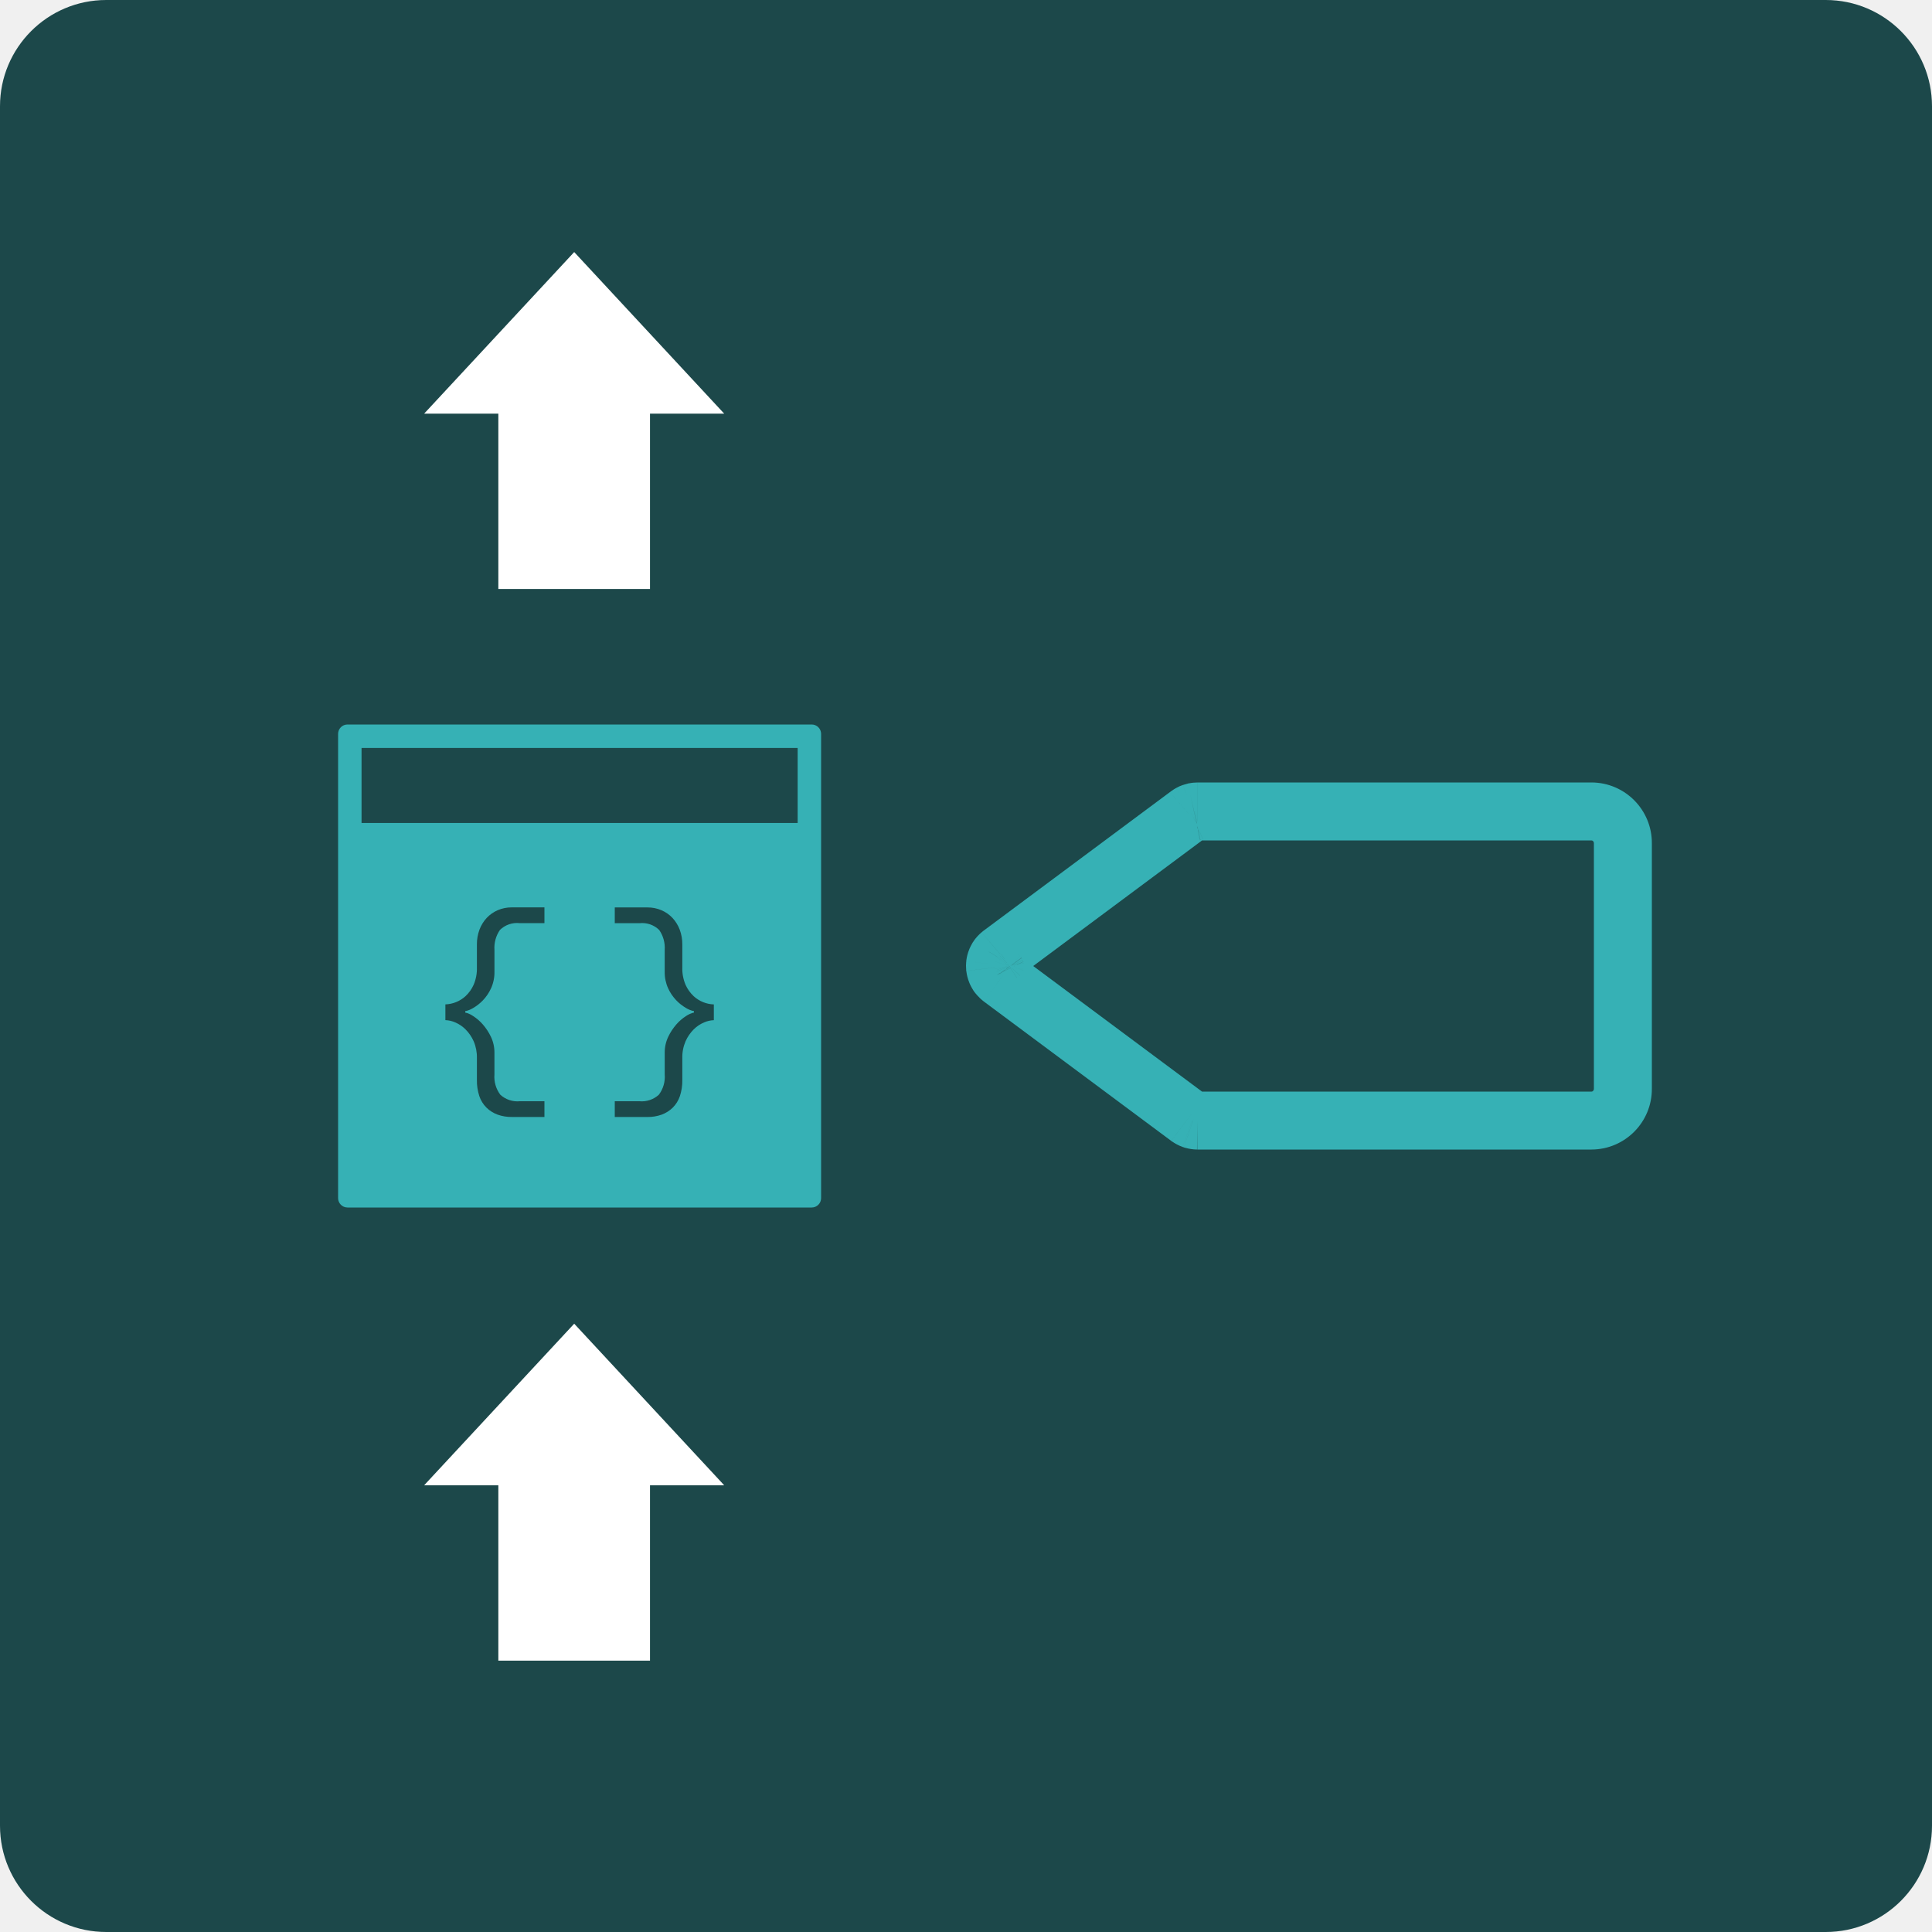
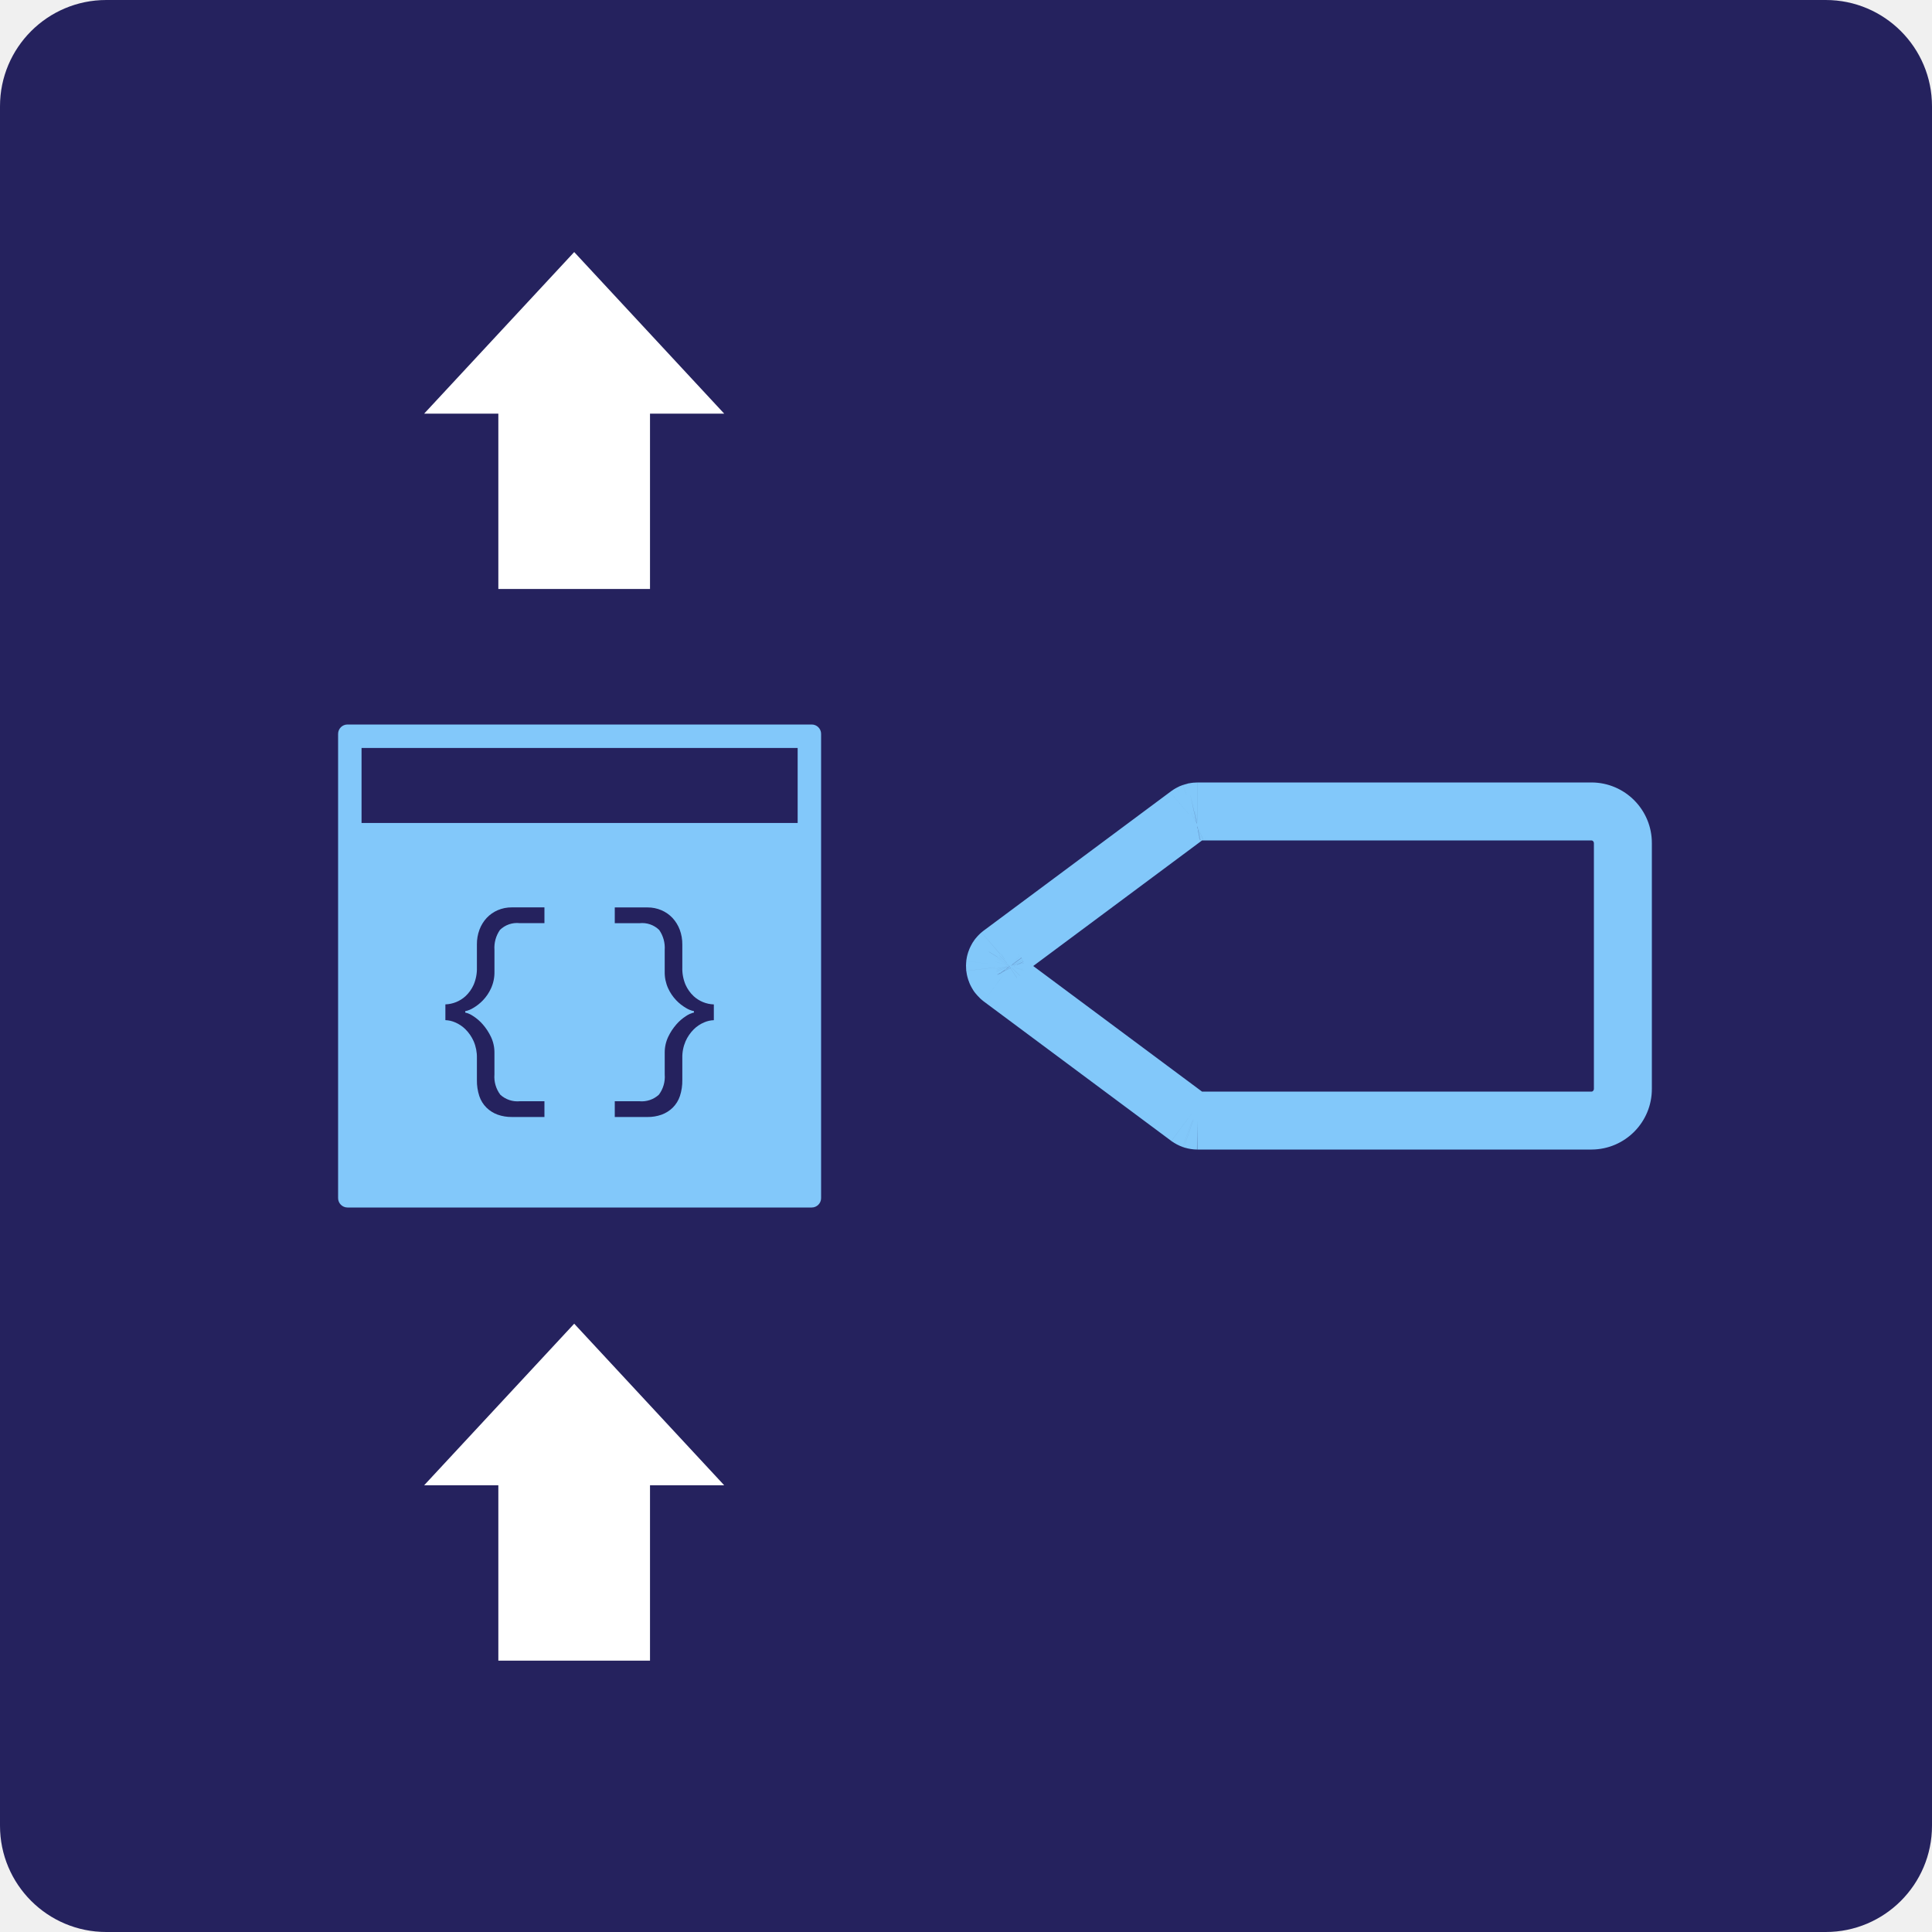
<svg xmlns="http://www.w3.org/2000/svg" width="200" height="200" viewBox="0 0 200 200">
  <defs>
    <clipPath id="clip-Section-1">
      <rect width="200" height="200" />
    </clipPath>
  </defs>
  <g id="Section-1" clip-path="url(#clip-Section-1)">
    <rect width="200" height="200" fill="rgba(18,18,18,0)" />
-     <rect id="Rectangle_1" data-name="Rectangle 1" width="200" height="200" rx="11" fill="#1c484a" />
+     <rect id="Rectangle_1" data-name="Rectangle 1" width="200" height="200" rx="11" fill="#25225E" />
    <g id="Group_2" data-name="Group 2" transform="translate(3)">
-       <path id="Path_16" data-name="Path 16" d="M83.029,50H34.971A.972.972,0,0,1,34,49.029V.971A.971.971,0,0,1,34.971,0H83.029A.971.971,0,0,1,84,.971V49.029A.971.971,0,0,1,83.029,50ZM62.641,39v1.632H66.02a4.248,4.248,0,0,0,1.471-.243,3.242,3.242,0,0,0,1.151-.726,3.046,3.046,0,0,0,.743-1.2,5.077,5.077,0,0,0,.248-1.658V34.524a4.14,4.14,0,0,1,.338-1.736,4.083,4.083,0,0,1,.839-1.224,3.365,3.365,0,0,1,1.072-.722,2.742,2.742,0,0,1,1.014-.233V28.977a3.251,3.251,0,0,1-2.086-.851,3.67,3.67,0,0,1-.839-1.177,4.25,4.25,0,0,1-.338-1.795V22.778a4.284,4.284,0,0,0-.267-1.538,3.717,3.717,0,0,0-.746-1.212,3.433,3.433,0,0,0-1.143-.8,3.606,3.606,0,0,0-1.456-.291h-3.38v1.632H65.2a2.522,2.522,0,0,1,2.039.7,3.239,3.239,0,0,1,.571,2.074V25.6a3.982,3.982,0,0,0,.35,1.7A4.52,4.52,0,0,0,69,28.546a4.6,4.6,0,0,0,1,.792,2.579,2.579,0,0,0,.839.338v.14a2.449,2.449,0,0,0-.816.361,4.589,4.589,0,0,0-1,.862,5.588,5.588,0,0,0-.85,1.293,3.762,3.762,0,0,0-.361,1.655v2.237a3.085,3.085,0,0,1-.607,2.1A2.625,2.625,0,0,1,65.181,39ZM51.98,18.932a3.6,3.6,0,0,0-1.456.291,3.434,3.434,0,0,0-1.142.8,3.716,3.716,0,0,0-.746,1.212,4.286,4.286,0,0,0-.267,1.538v2.377a4.252,4.252,0,0,1-.338,1.795,3.673,3.673,0,0,1-.839,1.177,3.252,3.252,0,0,1-2.086.851v1.632a2.745,2.745,0,0,1,1.014.233,3.366,3.366,0,0,1,1.072.722,4.082,4.082,0,0,1,.839,1.224,4.142,4.142,0,0,1,.338,1.736v2.284a5.079,5.079,0,0,0,.248,1.658,3.047,3.047,0,0,0,.743,1.2,3.24,3.24,0,0,0,1.151.725,4.246,4.246,0,0,0,1.471.243h3.378V39H52.819a2.623,2.623,0,0,1-2.028-.676,3.092,3.092,0,0,1-.607-2.1V33.989a3.762,3.762,0,0,0-.361-1.655,5.6,5.6,0,0,0-.849-1.293,4.586,4.586,0,0,0-1-.862,2.445,2.445,0,0,0-.816-.361v-.14a2.579,2.579,0,0,0,.839-.338,4.6,4.6,0,0,0,1-.792,4.513,4.513,0,0,0,.839-1.247,3.981,3.981,0,0,0,.35-1.7V23.337a3.235,3.235,0,0,1,.571-2.074,2.524,2.524,0,0,1,2.039-.7h2.564V18.932ZM36.427,2.427v7.767H81.573V2.427Z" transform="translate(-2 75)" fill="#36b1b5" />
-       <path id="Path_17" data-name="Path 17" d="M102.01,24.85l-2.99-.244.005-.064.008-.064Zm.057-.29,2.873.862-.007.026-.008.025Zm.05-.148,2.779,1.129-.015.037-.016.037Zm.059-.124,2.694,1.32-.026.052-.028.051Zm.087-.151,2.6,1.5-.06.1-.068.1Zm.028-.052-2.558-1.567.066-.108.075-.1Zm.049-.055,2.35,1.864-.043.054L104.6,26Zm.109-.126,2.172,2.07-.014.015-.015.015Zm.116-.107L100.6,21.526l.059-.05.061-.047Zm.059-.053,1.79,2.407-.062.047-.066.043ZM122.044,9.3l1.824,2.382-.017.012-.016.012Zm.024-.014L120.124,7l.1-.084.106-.075Zm.139-.084-1.5-2.6.028-.017.03-.016Zm.124-.068,1.246,2.729-.021.01-.022.01Zm.121-.042-1.009-2.825.012,0Zm.166-.053.653,2.928-.012,0Zm.1-.013.472,2.963-.025,0-.026,0Zm.2-.021-.048-3h.048Zm.019,32,.022-3-.022,6Zm-.411-.065-.843,2.879-.062-.018-.061-.021Zm-.088-.028-.966,2.84-.026-.009-.026-.009Zm-.376-.195,1.687-2.48.046.031.044.033Zm-.019-.009-1.687,2.48-.052-.036-.051-.038ZM102.622,26.257l-1.791,2.407-.007-.005Zm-.041-.036,1.835-2.373.072.056.069.06Zm-.1-.088,2.044-2.2.014.013.014.013Zm-.154-.169,2.334-1.884.025.031.025.032Zm-.043-.047,2.4-1.8.024.033.024.033Zm-.03-.055,2.5-1.653.106.16.085.173Zm-.086-.148,2.682-1.346,0,0Zm-.058-.127,2.748-1.2.016.037.015.037Zm-.05-.148,2.858-.913.008.026.007.026Zm-.037-.145,2.937-.612,0,.012Zm-.02-.146-2.978.365-.007-.06,0-.06Zm-2.975-.671v-.006c0-.01,0-.037.008-.067.008-.061.023-.175.052-.313l5.873,1.224c.01-.046.016-.084.021-.112l.008-.054c0-.006,0-.009,0,.006s0,.037-.008.067Zm.06-.386a4.389,4.389,0,0,1,.116-.445l5.716,1.826a1.5,1.5,0,0,0,.042-.157Zm.1-.394.01-.032c.006-.02.016-.054.029-.095a3.748,3.748,0,0,1,.136-.363l5.5,2.406a2.11,2.11,0,0,0,.082-.216c.005-.016.008-.026.006-.02a.046.046,0,0,1,0,.014c0,.007,0,.018-.009.03Zm.144-.415a4.242,4.242,0,0,1,.2-.418l5.281,2.846a1.605,1.605,0,0,0,.08-.17Zm.144-.315a4.187,4.187,0,0,1,.31-.532l4.943,3.4a1.89,1.89,0,0,0,.136-.229Zm.182-.329c-.019.032-.032.058-.039.07l-.006.011h0l0-.005.034-.064c.018-.032.043-.078.076-.131l5.117,3.133.036-.061.025-.045c.007-.012.012-.021.015-.028l.006-.01h0l0,.006-.013.024c0,.011-.013.024-.022.04l-.031.056Zm.21-.33a3.218,3.218,0,0,1,.252-.3l.018-.02s0,0,0,0-.032.035-.064.071L104.6,26c-.04.046-.073.082-.089.1l-.015.016.007-.007a2.848,2.848,0,0,0,.2-.246Zm.116-.143a4.432,4.432,0,0,1,.317-.362l4.285,4.2a1.378,1.378,0,0,0,.1-.109Zm.288-.332c.153-.161.3-.288.326-.307l3.922,4.541-.016.014.012-.01c.015-.014.052-.048.1-.1Zm.446-.4a2.856,2.856,0,0,0-.224.193l-.04.04,0,0,.009-.009c.015-.015.073-.075.152-.144a3.124,3.124,0,0,1,.344-.265l3.324,4.995A2.867,2.867,0,0,0,104.6,26c.036-.032.065-.059.085-.079l.039-.038,0,0-.01.01-.054.054c-.051.049-.138.129-.253.219Zm.109-.092L120.254,6.891l3.581,4.814L104.414,26.151ZM120.221,6.916a3.016,3.016,0,0,1,.295-.2l.082-.047.021-.012.006,0h0l-.029.016c-.019.01-.052.029-.092.054s-.1.059-.159.1-.14.1-.223.172l3.887,4.571c-.085.072-.163.13-.228.176s-.121.081-.164.107-.077.045-.1.057l-.026.014-.009.005.023-.013.075-.043a2.985,2.985,0,0,0,.283-.191Zm.107-.076c.125-.09.235-.155.294-.189l.069-.04.017-.009,3,5.2-.055.031c-.011.006-.007,0,0,0l.053-.032c.025-.016.062-.04.1-.071Zm.438-.271-.04.022.012-.007.033-.019a3.8,3.8,0,0,1,.358-.182l2.4,5.5c.071-.031.127-.059.164-.079l.068-.038h0l-.019.011-.1.057Zm.319-.166a3.633,3.633,0,0,1,.378-.146l.033-.01.007,0-.06.02,2.018,5.65c-.054.019-.1.034-.121.041l-.023.007h0c.008,0,.039-.013.08-.028s.1-.04.178-.074Zm.37-.143,0,0,.009,0,.013,0,.094-.033a3.808,3.808,0,0,1,.4-.112l1.282,5.861a2.289,2.289,0,0,0,.234-.064l.013,0-.056.02Zm.509-.151a3.41,3.41,0,0,1,.385-.063l.026,0h0l-.075.009.842,5.941c-.057.008-.1.013-.129.016l-.027,0c-.006,0,0,0,0,0l.087-.011c.047-.007.116-.018.2-.037Zm.284-.048A4.361,4.361,0,0,1,122.87,6l.1,6c.09,0,.158-.008.19-.012l.036,0Zm.67-.058c-.063,0-.121,0-.174.005s-.1.007-.138.011l-.09.011-.025,0-.01,0h0l.021,0,.036,0,.051-.006a3.049,3.049,0,0,1,.346-.02v6a2.976,2.976,0,0,0,.336-.019l.049-.006.033,0,.018,0h0l-.013,0-.027,0-.1.012c-.04,0-.088.009-.143.012s-.115.005-.18.005Zm.021,0H163.77v6H122.939ZM163.77,6A6.268,6.268,0,0,1,170,12.3h-6a.318.318,0,0,0-.09-.229.191.191,0,0,0-.14-.067ZM170,12.3V37.7h-6V12.3ZM170,37.7a6.267,6.267,0,0,1-6.23,6.3V38a.19.19,0,0,0,.14-.066A.322.322,0,0,0,164,37.7ZM163.77,44H122.939V38H163.77Zm-40.831,0h0V38h0Zm-.023,0a4.481,4.481,0,0,1-1.233-.186l1.686-5.758a1.524,1.524,0,0,0-.41-.056Zm-1.356-.225.043.014h0l-.042-.013-.091-.03,1.932-5.68-.048-.016c-.006,0-.01,0,0,0l.047.014.088.029Zm-.14-.046a4.483,4.483,0,0,1-1.136-.6l3.555-4.833a1.551,1.551,0,0,0-.383-.211Zm-1.046-.536c.072.049.14.09.2.126s.118.064.163.086.082.039.105.049l.026.011.007,0h0l-.008,0-.029-.013c-.024-.011-.063-.028-.109-.051s-.1-.052-.168-.089-.133-.079-.206-.129l3.375-4.961c-.072-.049-.14-.09-.2-.126s-.118-.064-.163-.086-.082-.038-.1-.049l-.026-.012-.007,0h0l.008,0,.029.013c.024.011.063.028.109.051s.1.052.167.089.134.079.207.129Zm-.121-.083L100.831,28.664l3.581-4.814L123.834,38.3ZM100.824,28.659a3.25,3.25,0,0,1-.278-.234l-.016-.015.005,0,.071.065,3.951-4.516c.042.037.075.068.091.083l.015.014-.006-.006a2.957,2.957,0,0,0-.237-.2Zm-.078-.065c-.136-.106-.238-.2-.285-.246l-.05-.049c-.01-.01-.005,0,0,0l4.144-4.34.05.049c.01.01,0,0,0,0l-.06-.056c-.03-.027-.073-.063-.128-.105Zm-.3-.266a4.279,4.279,0,0,1-.494-.543l4.768-3.642a1.742,1.742,0,0,0-.186-.206ZM100,27.848c.071.088.133.155.172.194l.039.039,0,0,0,0,0,0a3.259,3.259,0,0,1-.365-.428l4.9-3.466a2.843,2.843,0,0,0-.323-.381h0l.01.009.05.05c.046.047.115.122.193.219Zm-.109-.132a3.2,3.2,0,0,1-.273-.433c-.024-.046-.042-.083-.05-.1l0-.01v0h0l.005.011,5.388-2.64.012.025c0-.006-.016-.034-.036-.071a2.806,2.806,0,0,0-.239-.379Zm-.133-.2a4.412,4.412,0,0,1-.265-.46l5.367-2.683a1.753,1.753,0,0,0-.1-.164Zm-.263-.455c-.035-.07-.1-.194-.157-.344l5.559-2.258c-.014-.035-.026-.061-.032-.074s-.01-.02-.007-.015Zm-.126-.27a3.748,3.748,0,0,1-.136-.363c-.013-.041-.023-.075-.029-.095l-.009-.032,5.747-1.724c0,.012.007.023.009.03a.14.14,0,0,1,0,.014c0,.005,0,0-.006-.02-.011-.033-.037-.114-.082-.216Zm-.159-.438a4.356,4.356,0,0,1-.118-.458l5.879-1.2a1.714,1.714,0,0,0-.045-.168Zm-.116-.446c-.028-.135-.043-.247-.051-.31,0-.031-.007-.059-.008-.07v-.013l5.956-.729.007.061c0,.013,0,.009,0,0s-.01-.079-.028-.165Zm-.073-.514c0-.029-.018-.2-.018-.393h6c0-.055,0-.095,0-.109s0-.011,0-.008a.155.155,0,0,1,0,.022ZM99,25c0-.142.009-.259.013-.319,0-.03.005-.058.006-.068s0-.012,0-.007l5.98.488c0,.03,0,.058-.006.067s0,.012,0,.007,0-.027,0-.054,0-.067,0-.115Z" transform="translate(-2 75)" fill="#36b1b5" />
+       <path id="Path_16" data-name="Path 16" d="M83.029,50H34.971A.972.972,0,0,1,34,49.029V.971A.971.971,0,0,1,34.971,0H83.029A.971.971,0,0,1,84,.971V49.029A.971.971,0,0,1,83.029,50ZM62.641,39v1.632H66.02a4.248,4.248,0,0,0,1.471-.243,3.242,3.242,0,0,0,1.151-.726,3.046,3.046,0,0,0,.743-1.2,5.077,5.077,0,0,0,.248-1.658V34.524a4.14,4.14,0,0,1,.338-1.736,4.083,4.083,0,0,1,.839-1.224,3.365,3.365,0,0,1,1.072-.722,2.742,2.742,0,0,1,1.014-.233V28.977a3.251,3.251,0,0,1-2.086-.851,3.67,3.67,0,0,1-.839-1.177,4.25,4.25,0,0,1-.338-1.795V22.778a4.284,4.284,0,0,0-.267-1.538,3.717,3.717,0,0,0-.746-1.212,3.433,3.433,0,0,0-1.143-.8,3.606,3.606,0,0,0-1.456-.291h-3.38v1.632H65.2a2.522,2.522,0,0,1,2.039.7,3.239,3.239,0,0,1,.571,2.074V25.6a3.982,3.982,0,0,0,.35,1.7A4.52,4.52,0,0,0,69,28.546a4.6,4.6,0,0,0,1,.792,2.579,2.579,0,0,0,.839.338v.14a2.449,2.449,0,0,0-.816.361,4.589,4.589,0,0,0-1,.862,5.588,5.588,0,0,0-.85,1.293,3.762,3.762,0,0,0-.361,1.655v2.237a3.085,3.085,0,0,1-.607,2.1A2.625,2.625,0,0,1,65.181,39ZM51.98,18.932a3.6,3.6,0,0,0-1.456.291,3.434,3.434,0,0,0-1.142.8,3.716,3.716,0,0,0-.746,1.212,4.286,4.286,0,0,0-.267,1.538v2.377a4.252,4.252,0,0,1-.338,1.795,3.673,3.673,0,0,1-.839,1.177,3.252,3.252,0,0,1-2.086.851v1.632a2.745,2.745,0,0,1,1.014.233,3.366,3.366,0,0,1,1.072.722,4.082,4.082,0,0,1,.839,1.224,4.142,4.142,0,0,1,.338,1.736v2.284a5.079,5.079,0,0,0,.248,1.658,3.047,3.047,0,0,0,.743,1.2,3.24,3.24,0,0,0,1.151.725,4.246,4.246,0,0,0,1.471.243h3.378V39H52.819a2.623,2.623,0,0,1-2.028-.676,3.092,3.092,0,0,1-.607-2.1V33.989a3.762,3.762,0,0,0-.361-1.655,5.6,5.6,0,0,0-.849-1.293,4.586,4.586,0,0,0-1-.862,2.445,2.445,0,0,0-.816-.361v-.14a2.579,2.579,0,0,0,.839-.338,4.6,4.6,0,0,0,1-.792,4.513,4.513,0,0,0,.839-1.247,3.981,3.981,0,0,0,.35-1.7V23.337a3.235,3.235,0,0,1,.571-2.074,2.524,2.524,0,0,1,2.039-.7h2.564V18.932ZM36.427,2.427v7.767H81.573V2.427Z" transform="translate(-2 75)" fill="#82C8FA" />
+       <path id="Path_17" data-name="Path 17" d="M102.01,24.85l-2.99-.244.005-.064.008-.064Zm.057-.29,2.873.862-.007.026-.008.025Zm.05-.148,2.779,1.129-.015.037-.016.037Zm.059-.124,2.694,1.32-.026.052-.028.051Zm.087-.151,2.6,1.5-.06.1-.068.1Zm.028-.052-2.558-1.567.066-.108.075-.1Zm.049-.055,2.35,1.864-.043.054L104.6,26Zm.109-.126,2.172,2.07-.014.015-.015.015Zm.116-.107L100.6,21.526l.059-.05.061-.047Zm.059-.053,1.79,2.407-.062.047-.066.043ZM122.044,9.3l1.824,2.382-.017.012-.016.012Zm.024-.014L120.124,7l.1-.084.106-.075Zm.139-.084-1.5-2.6.028-.017.03-.016Zm.124-.068,1.246,2.729-.021.01-.022.01Zm.121-.042-1.009-2.825.012,0Zm.166-.053.653,2.928-.012,0Zm.1-.013.472,2.963-.025,0-.026,0Zm.2-.021-.048-3h.048Zm.019,32,.022-3-.022,6Zm-.411-.065-.843,2.879-.062-.018-.061-.021Zm-.088-.028-.966,2.84-.026-.009-.026-.009Zm-.376-.195,1.687-2.48.046.031.044.033Zm-.019-.009-1.687,2.48-.052-.036-.051-.038ZM102.622,26.257l-1.791,2.407-.007-.005Zm-.041-.036,1.835-2.373.072.056.069.06Zm-.1-.088,2.044-2.2.014.013.014.013Zm-.154-.169,2.334-1.884.025.031.025.032Zm-.043-.047,2.4-1.8.024.033.024.033Zm-.03-.055,2.5-1.653.106.16.085.173Zm-.086-.148,2.682-1.346,0,0Zm-.058-.127,2.748-1.2.016.037.015.037Zm-.05-.148,2.858-.913.008.026.007.026Zm-.037-.145,2.937-.612,0,.012Zm-.02-.146-2.978.365-.007-.06,0-.06Zm-2.975-.671v-.006c0-.01,0-.037.008-.067.008-.061.023-.175.052-.313l5.873,1.224c.01-.046.016-.084.021-.112l.008-.054c0-.006,0-.009,0,.006s0,.037-.008.067Zm.06-.386a4.389,4.389,0,0,1,.116-.445l5.716,1.826a1.5,1.5,0,0,0,.042-.157Zm.1-.394.01-.032c.006-.02.016-.054.029-.095a3.748,3.748,0,0,1,.136-.363l5.5,2.406a2.11,2.11,0,0,0,.082-.216c.005-.016.008-.026.006-.02a.046.046,0,0,1,0,.014c0,.007,0,.018-.009.03Zm.144-.415a4.242,4.242,0,0,1,.2-.418l5.281,2.846a1.605,1.605,0,0,0,.08-.17Zm.144-.315a4.187,4.187,0,0,1,.31-.532l4.943,3.4a1.89,1.89,0,0,0,.136-.229Zm.182-.329c-.019.032-.032.058-.039.07l-.006.011h0l0-.005.034-.064c.018-.032.043-.078.076-.131l5.117,3.133.036-.061.025-.045c.007-.012.012-.021.015-.028l.006-.01h0l0,.006-.013.024c0,.011-.013.024-.022.04l-.031.056Zm.21-.33a3.218,3.218,0,0,1,.252-.3l.018-.02s0,0,0,0-.032.035-.064.071L104.6,26c-.04.046-.073.082-.089.1l-.015.016.007-.007a2.848,2.848,0,0,0,.2-.246Zm.116-.143a4.432,4.432,0,0,1,.317-.362l4.285,4.2a1.378,1.378,0,0,0,.1-.109Zm.288-.332c.153-.161.3-.288.326-.307l3.922,4.541-.016.014.012-.01c.015-.014.052-.048.1-.1Zm.446-.4a2.856,2.856,0,0,0-.224.193l-.04.04,0,0,.009-.009c.015-.015.073-.075.152-.144a3.124,3.124,0,0,1,.344-.265l3.324,4.995A2.867,2.867,0,0,0,104.6,26c.036-.032.065-.059.085-.079l.039-.038,0,0-.01.01-.054.054c-.051.049-.138.129-.253.219Zm.109-.092L120.254,6.891l3.581,4.814L104.414,26.151ZM120.221,6.916a3.016,3.016,0,0,1,.295-.2l.082-.047.021-.012.006,0h0l-.029.016c-.019.01-.052.029-.092.054s-.1.059-.159.1-.14.1-.223.172l3.887,4.571c-.085.072-.163.13-.228.176s-.121.081-.164.107-.077.045-.1.057l-.026.014-.009.005.023-.013.075-.043a2.985,2.985,0,0,0,.283-.191Zm.107-.076c.125-.09.235-.155.294-.189l.069-.04.017-.009,3,5.2-.055.031c-.011.006-.007,0,0,0l.053-.032c.025-.016.062-.04.1-.071Zm.438-.271-.04.022.012-.007.033-.019a3.8,3.8,0,0,1,.358-.182l2.4,5.5c.071-.031.127-.059.164-.079l.068-.038h0l-.019.011-.1.057Zm.319-.166a3.633,3.633,0,0,1,.378-.146l.033-.01.007,0-.06.02,2.018,5.65c-.054.019-.1.034-.121.041l-.023.007h0c.008,0,.039-.013.08-.028s.1-.04.178-.074Zm.37-.143,0,0,.009,0,.013,0,.094-.033a3.808,3.808,0,0,1,.4-.112l1.282,5.861a2.289,2.289,0,0,0,.234-.064l.013,0-.056.02Zm.509-.151a3.41,3.41,0,0,1,.385-.063l.026,0h0l-.075.009.842,5.941c-.057.008-.1.013-.129.016l-.027,0c-.006,0,0,0,0,0l.087-.011c.047-.007.116-.018.2-.037Zm.284-.048A4.361,4.361,0,0,1,122.87,6l.1,6c.09,0,.158-.008.19-.012l.036,0Zm.67-.058c-.063,0-.121,0-.174.005s-.1.007-.138.011l-.09.011-.025,0-.01,0h0l.021,0,.036,0,.051-.006a3.049,3.049,0,0,1,.346-.02v6a2.976,2.976,0,0,0,.336-.019l.049-.006.033,0,.018,0h0l-.013,0-.027,0-.1.012c-.04,0-.088.009-.143.012s-.115.005-.18.005Zm.021,0H163.77v6H122.939ZM163.77,6A6.268,6.268,0,0,1,170,12.3h-6a.318.318,0,0,0-.09-.229.191.191,0,0,0-.14-.067ZM170,12.3V37.7h-6V12.3ZM170,37.7a6.267,6.267,0,0,1-6.23,6.3V38a.19.19,0,0,0,.14-.066A.322.322,0,0,0,164,37.7ZM163.77,44H122.939V38H163.77Zm-40.831,0h0V38h0Zm-.023,0a4.481,4.481,0,0,1-1.233-.186l1.686-5.758a1.524,1.524,0,0,0-.41-.056Zm-1.356-.225.043.014h0l-.042-.013-.091-.03,1.932-5.68-.048-.016c-.006,0-.01,0,0,0l.047.014.088.029Zm-.14-.046a4.483,4.483,0,0,1-1.136-.6l3.555-4.833a1.551,1.551,0,0,0-.383-.211Zm-1.046-.536c.072.049.14.09.2.126s.118.064.163.086.082.039.105.049l.026.011.007,0h0l-.008,0-.029-.013c-.024-.011-.063-.028-.109-.051s-.1-.052-.168-.089-.133-.079-.206-.129l3.375-4.961c-.072-.049-.14-.09-.2-.126s-.118-.064-.163-.086-.082-.038-.1-.049l-.026-.012-.007,0h0l.008,0,.029.013c.024.011.063.028.109.051s.1.052.167.089.134.079.207.129Zm-.121-.083L100.831,28.664l3.581-4.814L123.834,38.3ZM100.824,28.659a3.25,3.25,0,0,1-.278-.234l-.016-.015.005,0,.071.065,3.951-4.516c.042.037.075.068.091.083l.015.014-.006-.006a2.957,2.957,0,0,0-.237-.2Zm-.078-.065c-.136-.106-.238-.2-.285-.246l-.05-.049c-.01-.01-.005,0,0,0l4.144-4.34.05.049c.01.01,0,0,0,0l-.06-.056c-.03-.027-.073-.063-.128-.105Zm-.3-.266a4.279,4.279,0,0,1-.494-.543l4.768-3.642a1.742,1.742,0,0,0-.186-.206ZM100,27.848c.071.088.133.155.172.194l.039.039,0,0,0,0,0,0a3.259,3.259,0,0,1-.365-.428l4.9-3.466a2.843,2.843,0,0,0-.323-.381h0l.01.009.05.05c.046.047.115.122.193.219Zm-.109-.132a3.2,3.2,0,0,1-.273-.433c-.024-.046-.042-.083-.05-.1l0-.01v0h0l.005.011,5.388-2.64.012.025c0-.006-.016-.034-.036-.071a2.806,2.806,0,0,0-.239-.379Zm-.133-.2a4.412,4.412,0,0,1-.265-.46l5.367-2.683a1.753,1.753,0,0,0-.1-.164Zm-.263-.455c-.035-.07-.1-.194-.157-.344l5.559-2.258c-.014-.035-.026-.061-.032-.074s-.01-.02-.007-.015Zm-.126-.27a3.748,3.748,0,0,1-.136-.363c-.013-.041-.023-.075-.029-.095l-.009-.032,5.747-1.724c0,.012.007.023.009.03a.14.14,0,0,1,0,.014c0,.005,0,0-.006-.02-.011-.033-.037-.114-.082-.216Zm-.159-.438a4.356,4.356,0,0,1-.118-.458l5.879-1.2a1.714,1.714,0,0,0-.045-.168Zm-.116-.446c-.028-.135-.043-.247-.051-.31,0-.031-.007-.059-.008-.07v-.013l5.956-.729.007.061c0,.013,0,.009,0,0s-.01-.079-.028-.165Zm-.073-.514c0-.029-.018-.2-.018-.393h6c0-.055,0-.095,0-.109s0-.011,0-.008a.155.155,0,0,1,0,.022ZM99,25c0-.142.009-.259.013-.319,0-.03.005-.058.006-.068s0-.012,0-.007l5.98.488c0,.03,0,.058-.006.067s0,.012,0,.007,0-.027,0-.054,0-.067,0-.115Z" transform="translate(-2 75)" fill="#82C8FA" />
    </g>
    <g id="noun_Arrow_1389950" transform="translate(43.907 60.972) rotate(-90)">
      <path id="Path_18" data-name="Path 18" d="M0,7.681v15.7H18.151v7.681L34.879,15.534,18.151,0V7.681Z" fill="#fff" />
    </g>
    <g id="noun_Arrow_1389950-2" data-name="noun_Arrow_1389950" transform="translate(43.907 171.907) rotate(-90)">
      <path id="Path_18-2" data-name="Path 18" d="M0,7.681v15.7H18.151v7.681L34.879,15.534,18.151,0V7.681Z" fill="#fff" />
    </g>
  </g>
</svg>
